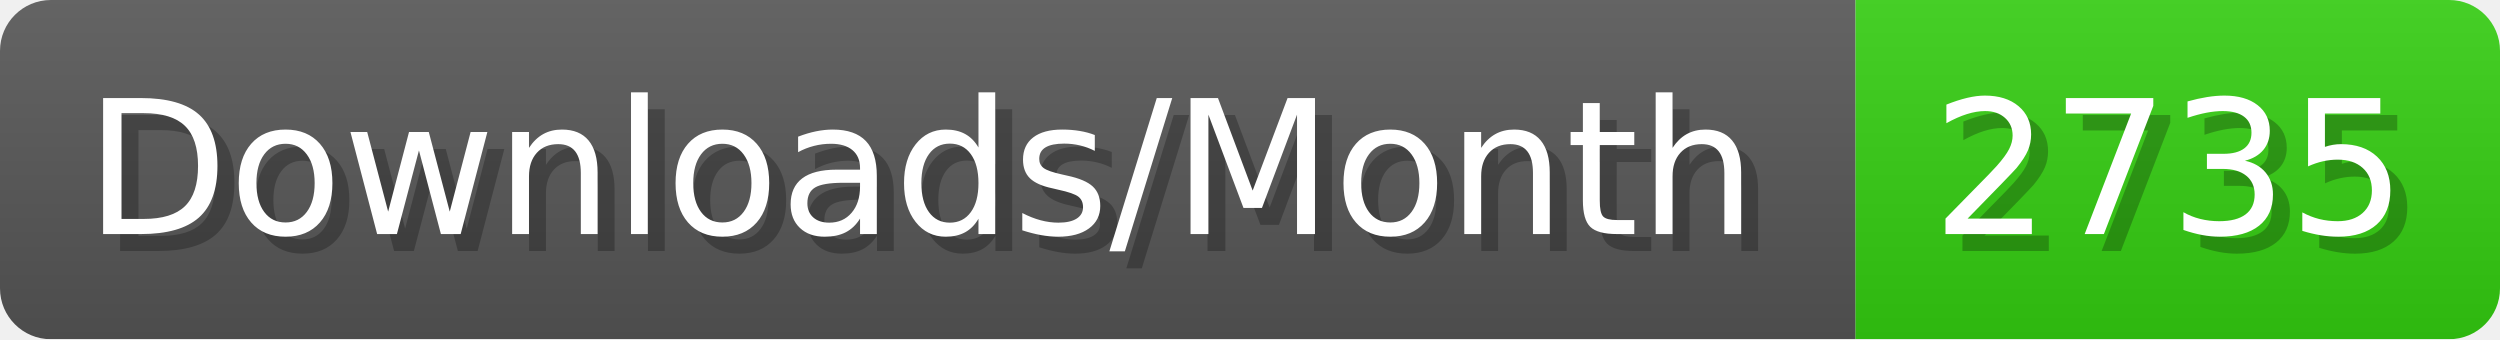
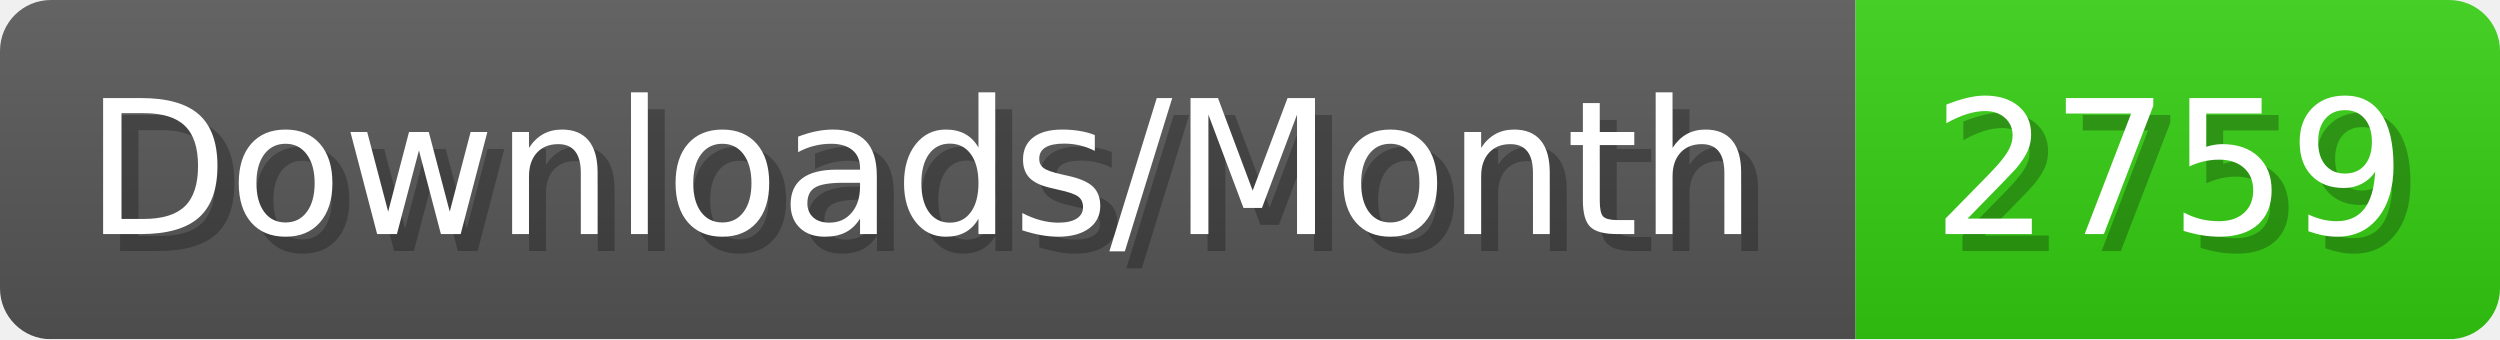
- <svg xmlns="http://www.w3.org/2000/svg" width="147.4" height="20" viewBox="0 0 1474 200" role="img" aria-label="Downloads/Month: 2735">
+ <svg xmlns="http://www.w3.org/2000/svg" width="147.4" height="20" viewBox="0 0 1474 200" role="img" aria-label="Downloads/Month: 2759">
  <linearGradient id="YlXUI" x2="0" y2="100%">
    <stop offset="0" stop-opacity=".1" stop-color="#EEE" />
    <stop offset="1" stop-opacity=".1" />
  </linearGradient>
  <mask id="JHhop">
    <rect width="1474" height="200" rx="30" fill="#FFF" />
  </mask>
  <g mask="url(#JHhop)">
    <rect width="1094" height="200" fill="#555" />
    <rect width="380" height="200" fill="#3C1" x="1094" />
    <rect width="1474" height="200" fill="url(#YlXUI)" />
  </g>
  <g aria-hidden="true" fill="#fff" text-anchor="start" font-family="Verdana,DejaVu Sans,sans-serif" font-size="110">
    <text x="60" y="148" textLength="994" fill="#000" opacity="0.25">Downloads/Month</text>
    <text x="50" y="138" textLength="994">Downloads/Month</text>
-     <text x="1149" y="148" textLength="280" fill="#000" opacity="0.25">2735</text>
-     <text x="1139" y="138" textLength="280">2735</text>
+     <text x="1149" y="148" textLength="280" fill="#000" opacity="0.25">2759</text>
+     <text x="1139" y="138" textLength="280">2759</text>
  </g>
</svg>
